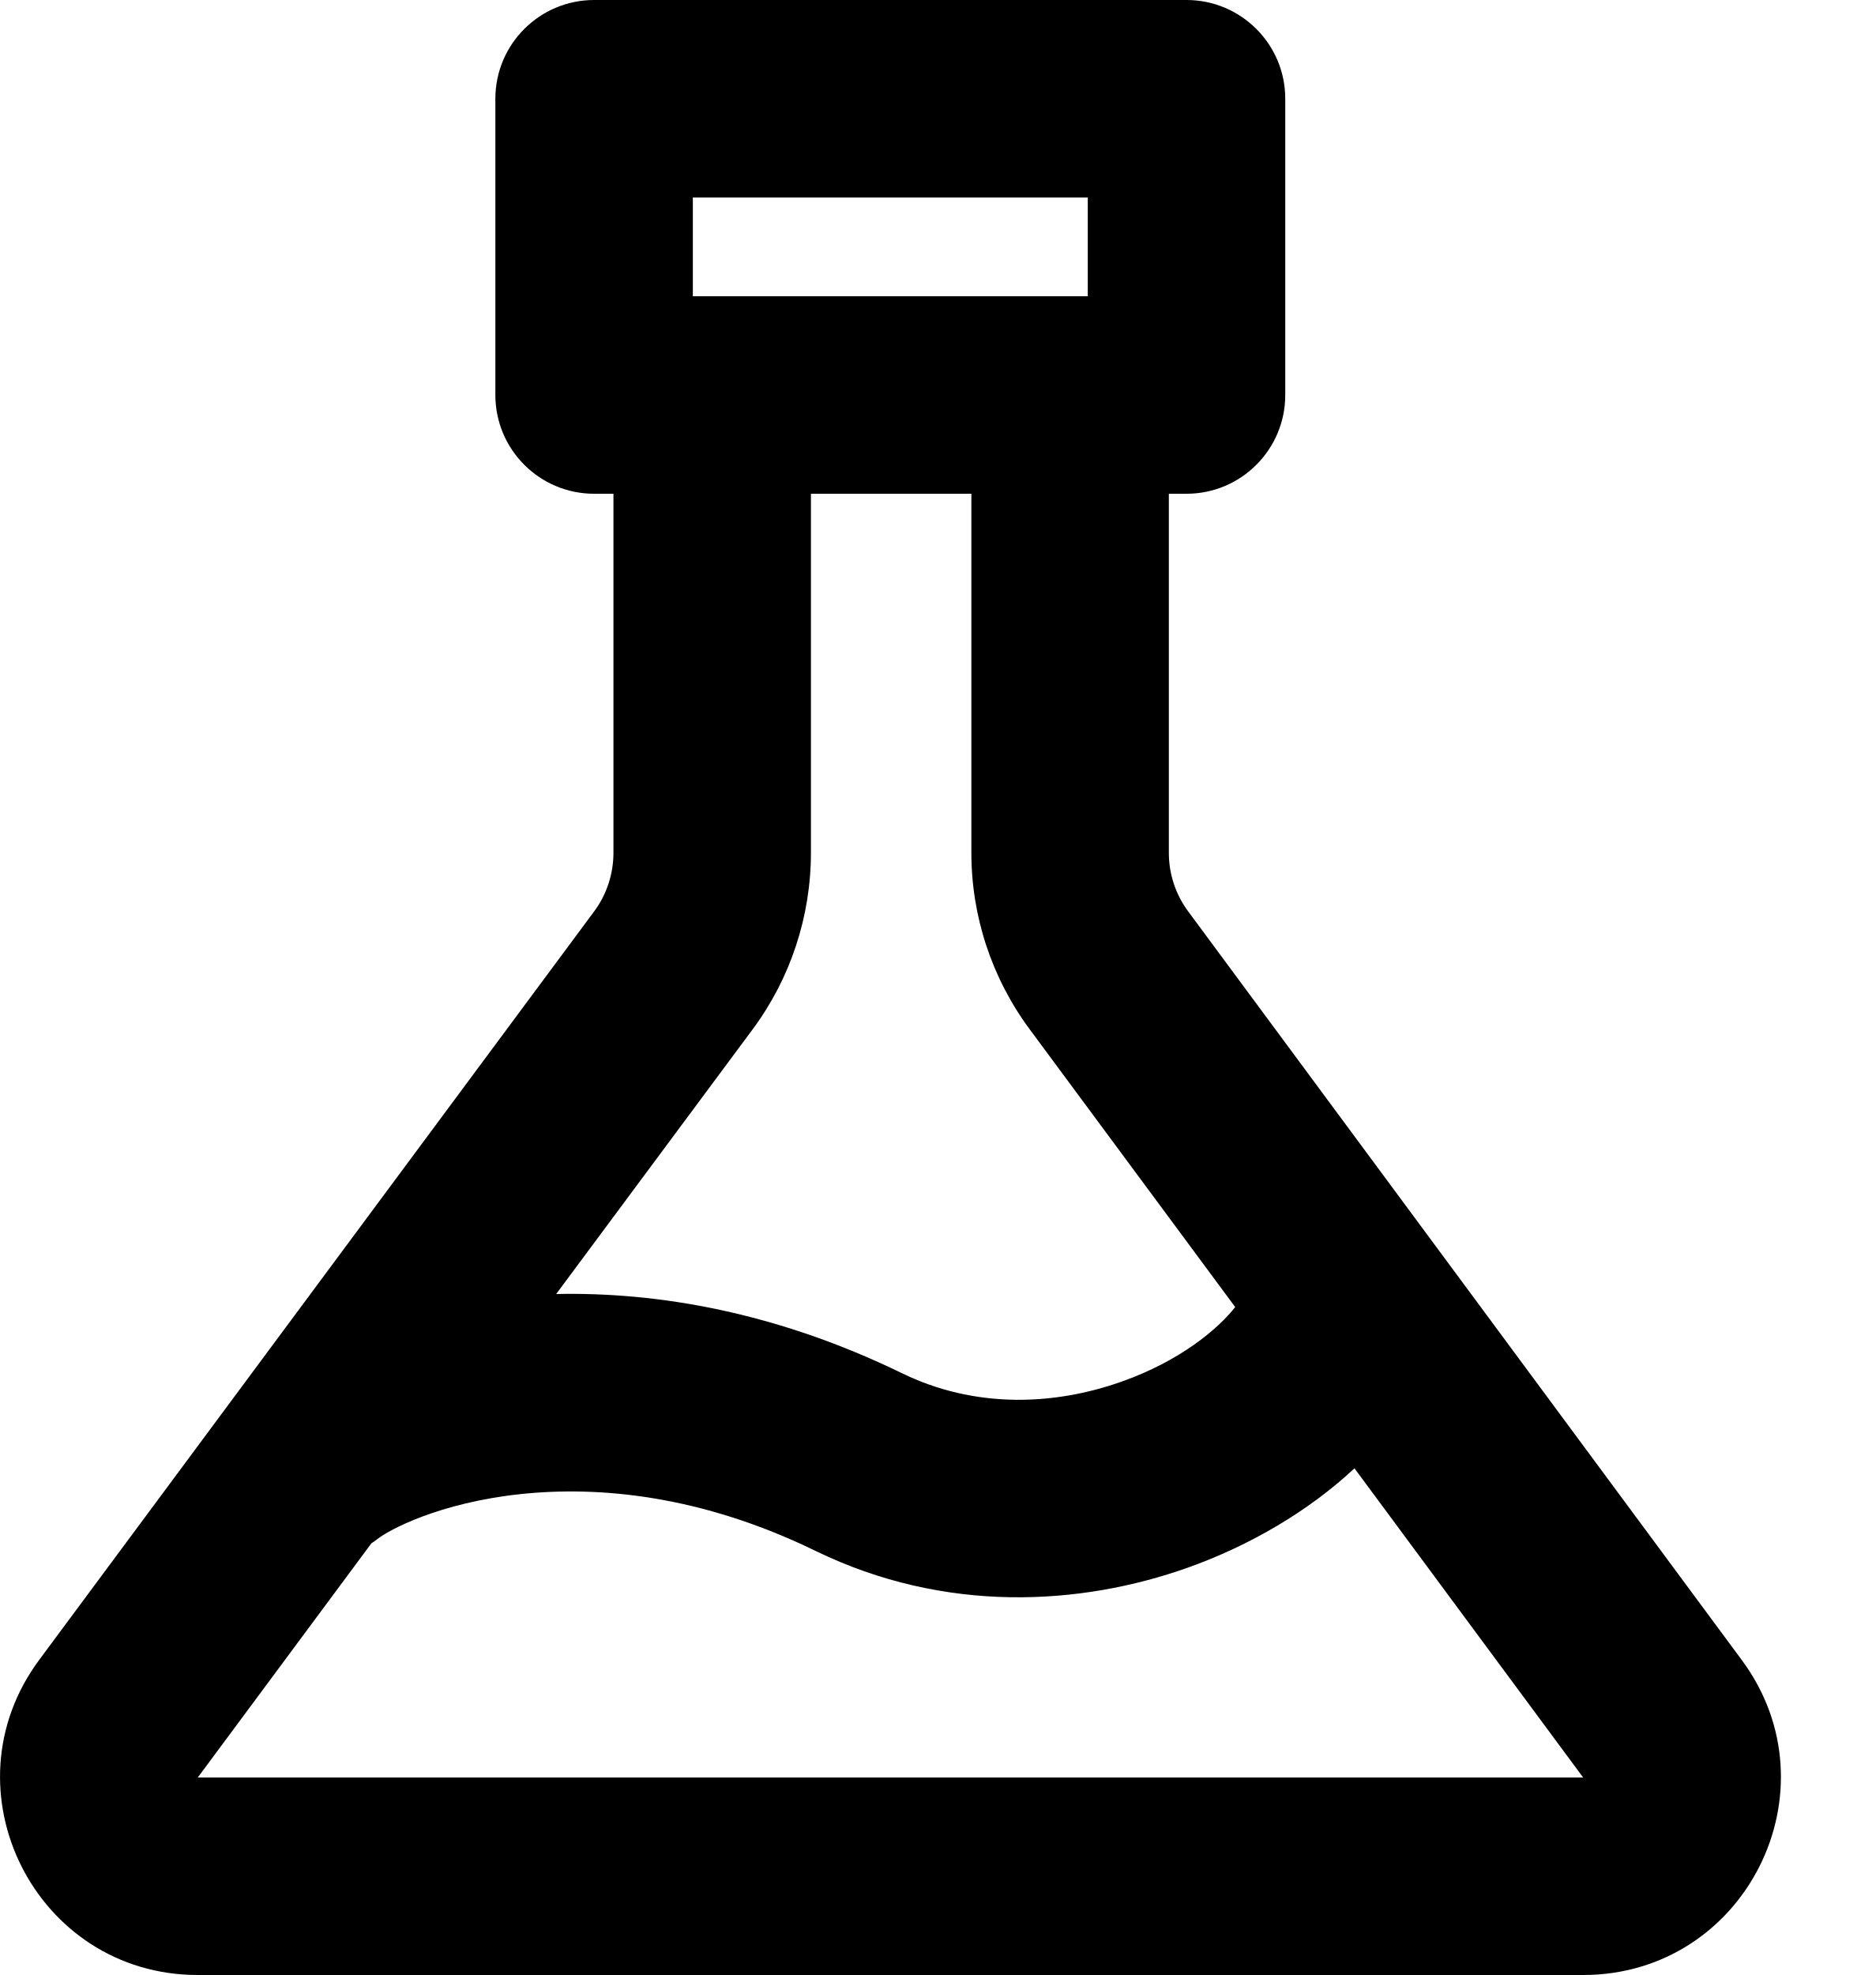
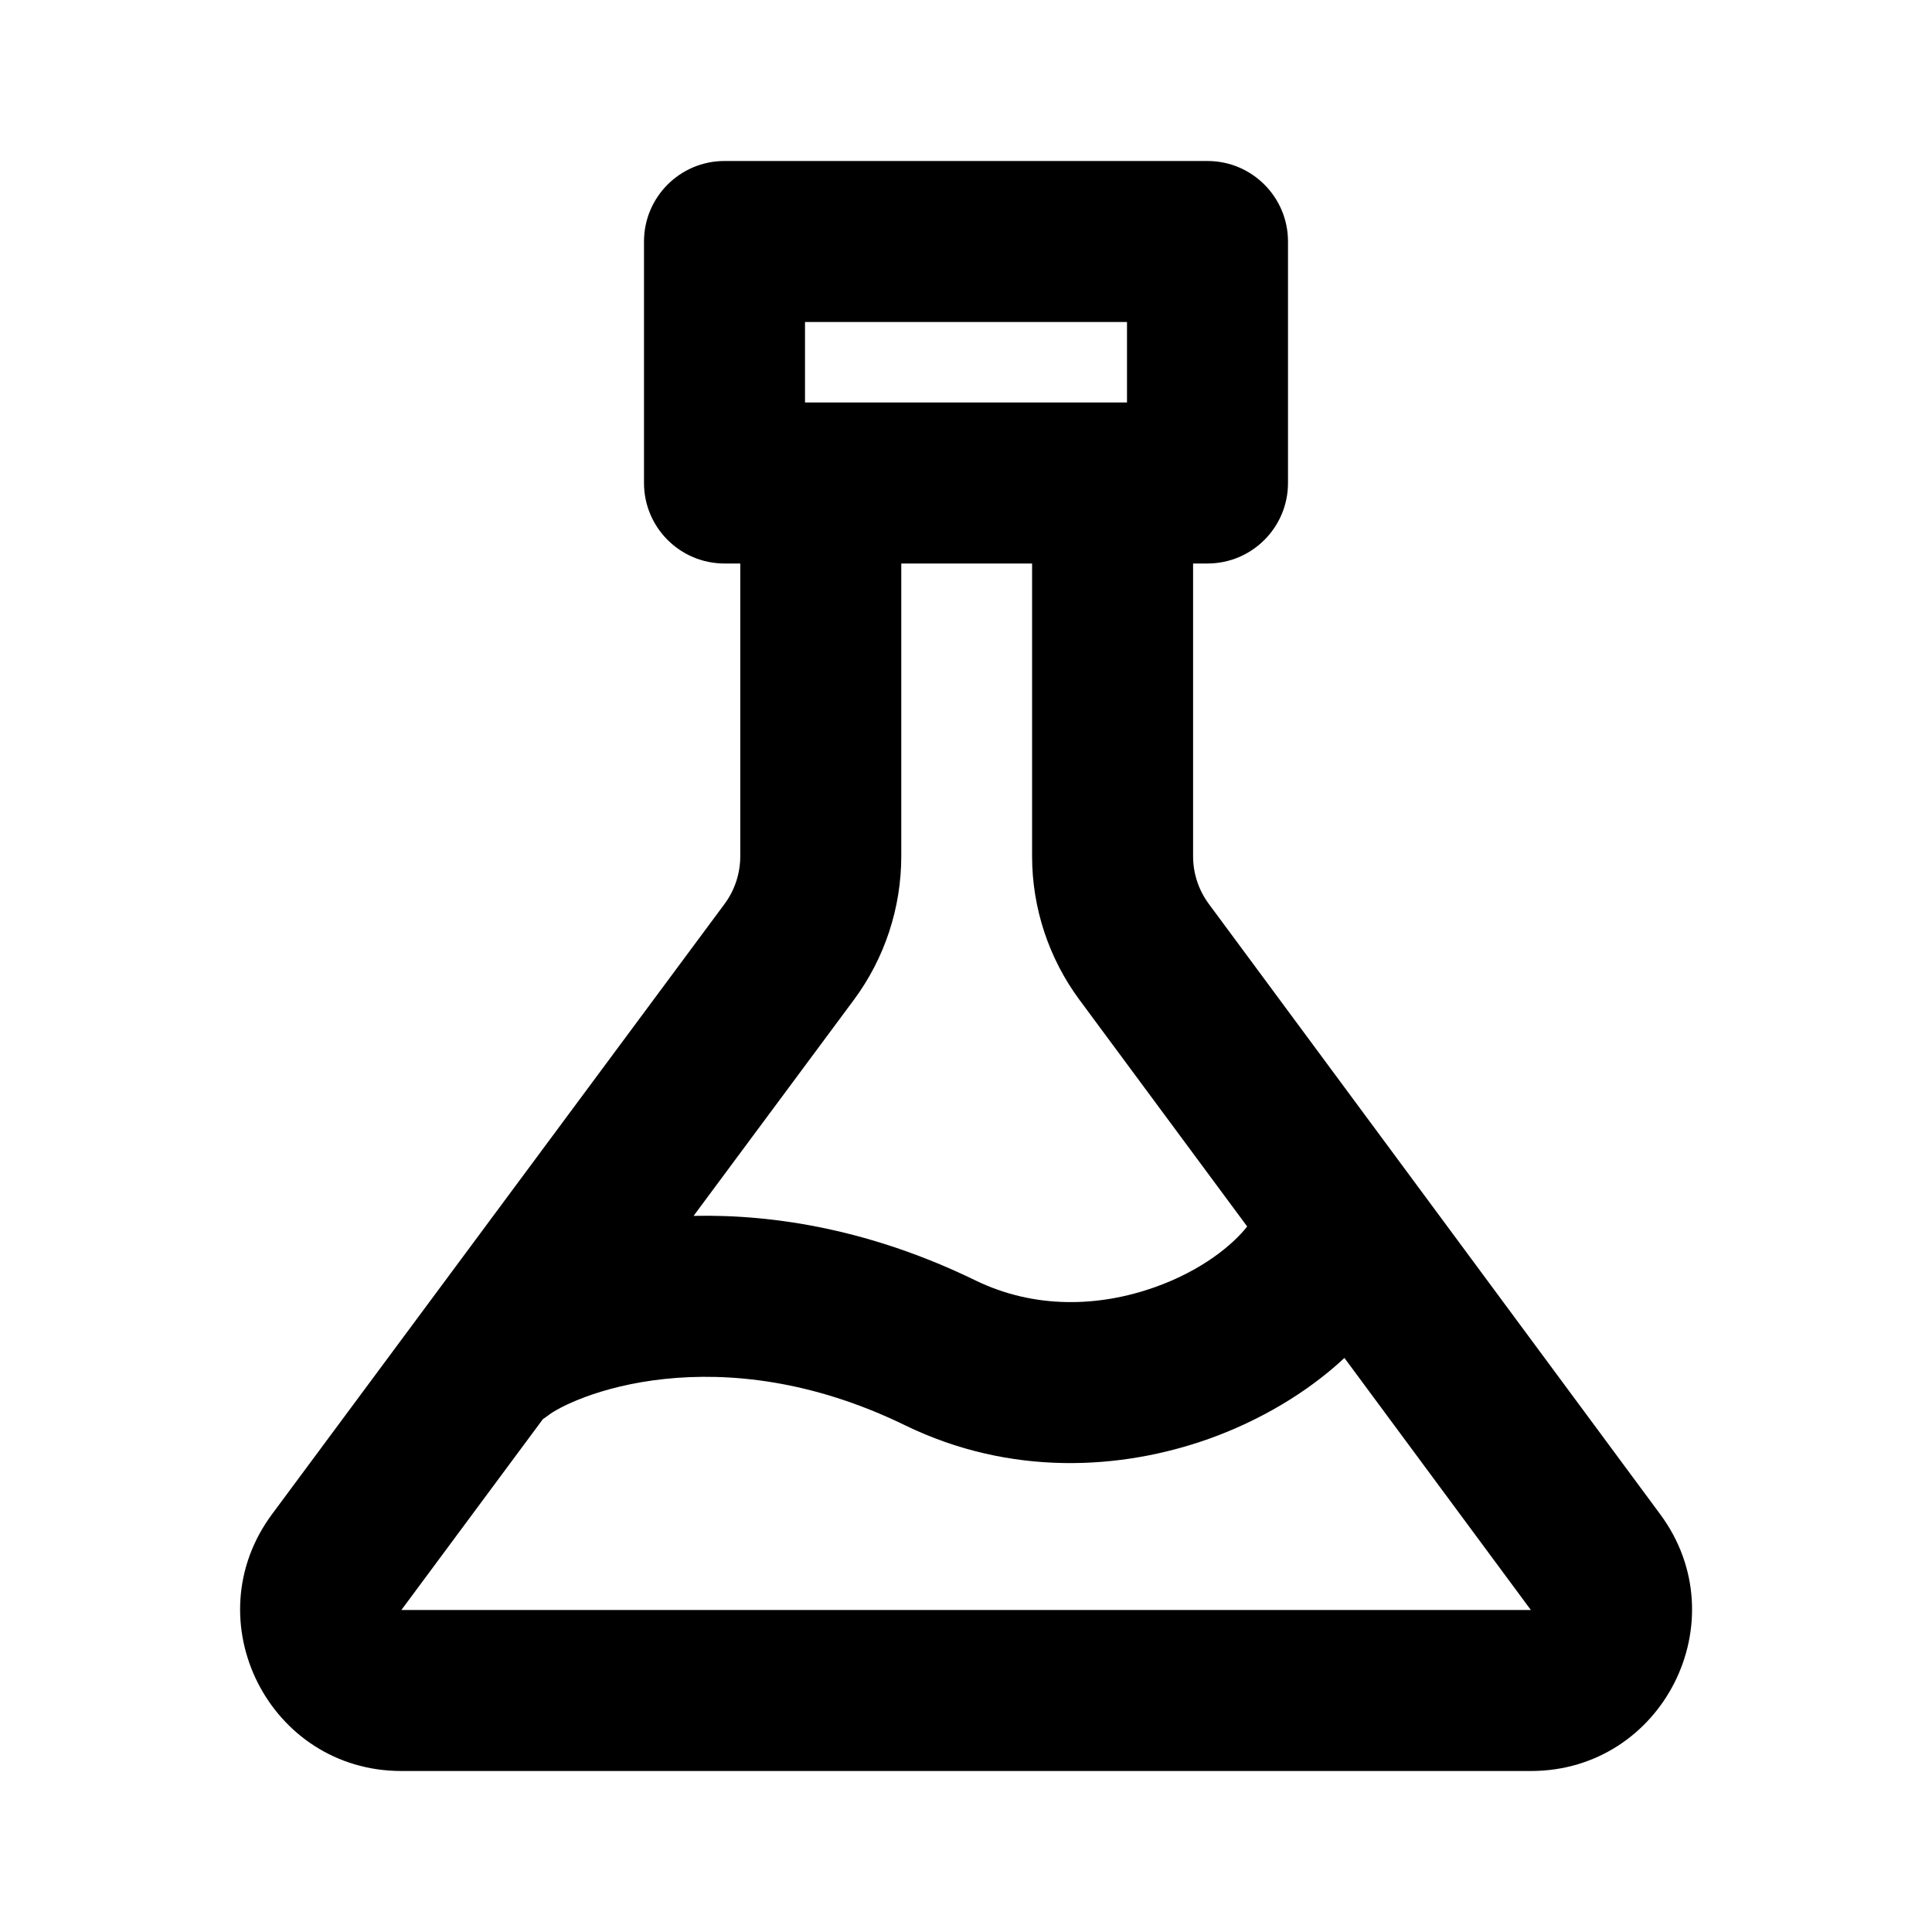
- <svg xmlns="http://www.w3.org/2000/svg" width="19" height="20" viewBox="0 0 19 20" fill="none">
-   <path d="M12.017 0C12.569 0 13.017 0.448 13.017 1V4C13.017 4.552 12.569 5 12.017 5H11.838V8.637C11.838 8.851 11.907 9.059 12.035 9.231L17.641 16.811C18.618 18.131 17.676 20 16.034 20H2.003C0.361 20 -0.581 18.128 0.397 16.809L6.017 9.23C6.145 9.058 6.213 8.849 6.213 8.635V5H6.017C5.465 5 5.017 4.552 5.017 4V1C5.017 0.448 5.465 6.33893e-05 6.017 0H12.017ZM13.718 14.869C13.254 15.303 12.654 15.653 12.03 15.875C10.943 16.261 9.572 16.344 8.259 15.705C7.099 15.14 6.064 15.046 5.273 15.13C4.447 15.218 3.937 15.493 3.822 15.586C3.802 15.602 3.781 15.615 3.761 15.629L2.003 18H16.034L13.718 14.869ZM8.213 8.635C8.213 9.278 8.007 9.905 7.624 10.422L5.633 13.104C6.66 13.082 7.861 13.286 9.135 13.906C9.87 14.264 10.669 14.236 11.36 13.991C11.953 13.781 12.335 13.459 12.51 13.236L10.427 10.421C10.045 9.905 9.838 9.279 9.838 8.637V5H8.213V8.635ZM7.017 3H11.017V2H7.017V3Z" fill="currentColor" />
+ <svg xmlns="http://www.w3.org/2000/svg" width="24" height="24" viewBox="0 0 24 24" fill="none">
+   <path d="M15 2C15.552 2 16 2.448 16 3V6C16 6.552 15.552 7 15 7H14.821V10.637C14.821 10.851 14.89 11.059 15.018 11.231L20.624 18.811C21.6 20.131 20.658 22 19.017 22H4.986C3.343 22 2.401 20.128 3.38 18.809L9 11.23C9.128 11.058 9.196 10.849 9.196 10.635V7H9C8.448 7 8 6.552 8 6V3C8 2.448 8.448 2 9 2H15ZM16.701 16.869C16.237 17.303 15.637 17.653 15.013 17.875C13.926 18.261 12.555 18.344 11.242 17.705C10.082 17.14 9.047 17.046 8.256 17.13C7.43 17.218 6.92 17.493 6.805 17.586C6.785 17.602 6.764 17.615 6.744 17.629L4.986 20H19.017L16.701 16.869ZM11.196 10.635C11.196 11.278 10.99 11.905 10.606 12.422L8.616 15.104C9.643 15.082 10.844 15.286 12.118 15.906C12.853 16.264 13.652 16.236 14.343 15.991C14.936 15.781 15.318 15.459 15.493 15.236L13.41 12.421C13.028 11.905 12.821 11.279 12.821 10.637V7H11.196V10.635ZM10 5H14V4H10V5Z" fill="currentColor" />
</svg>
